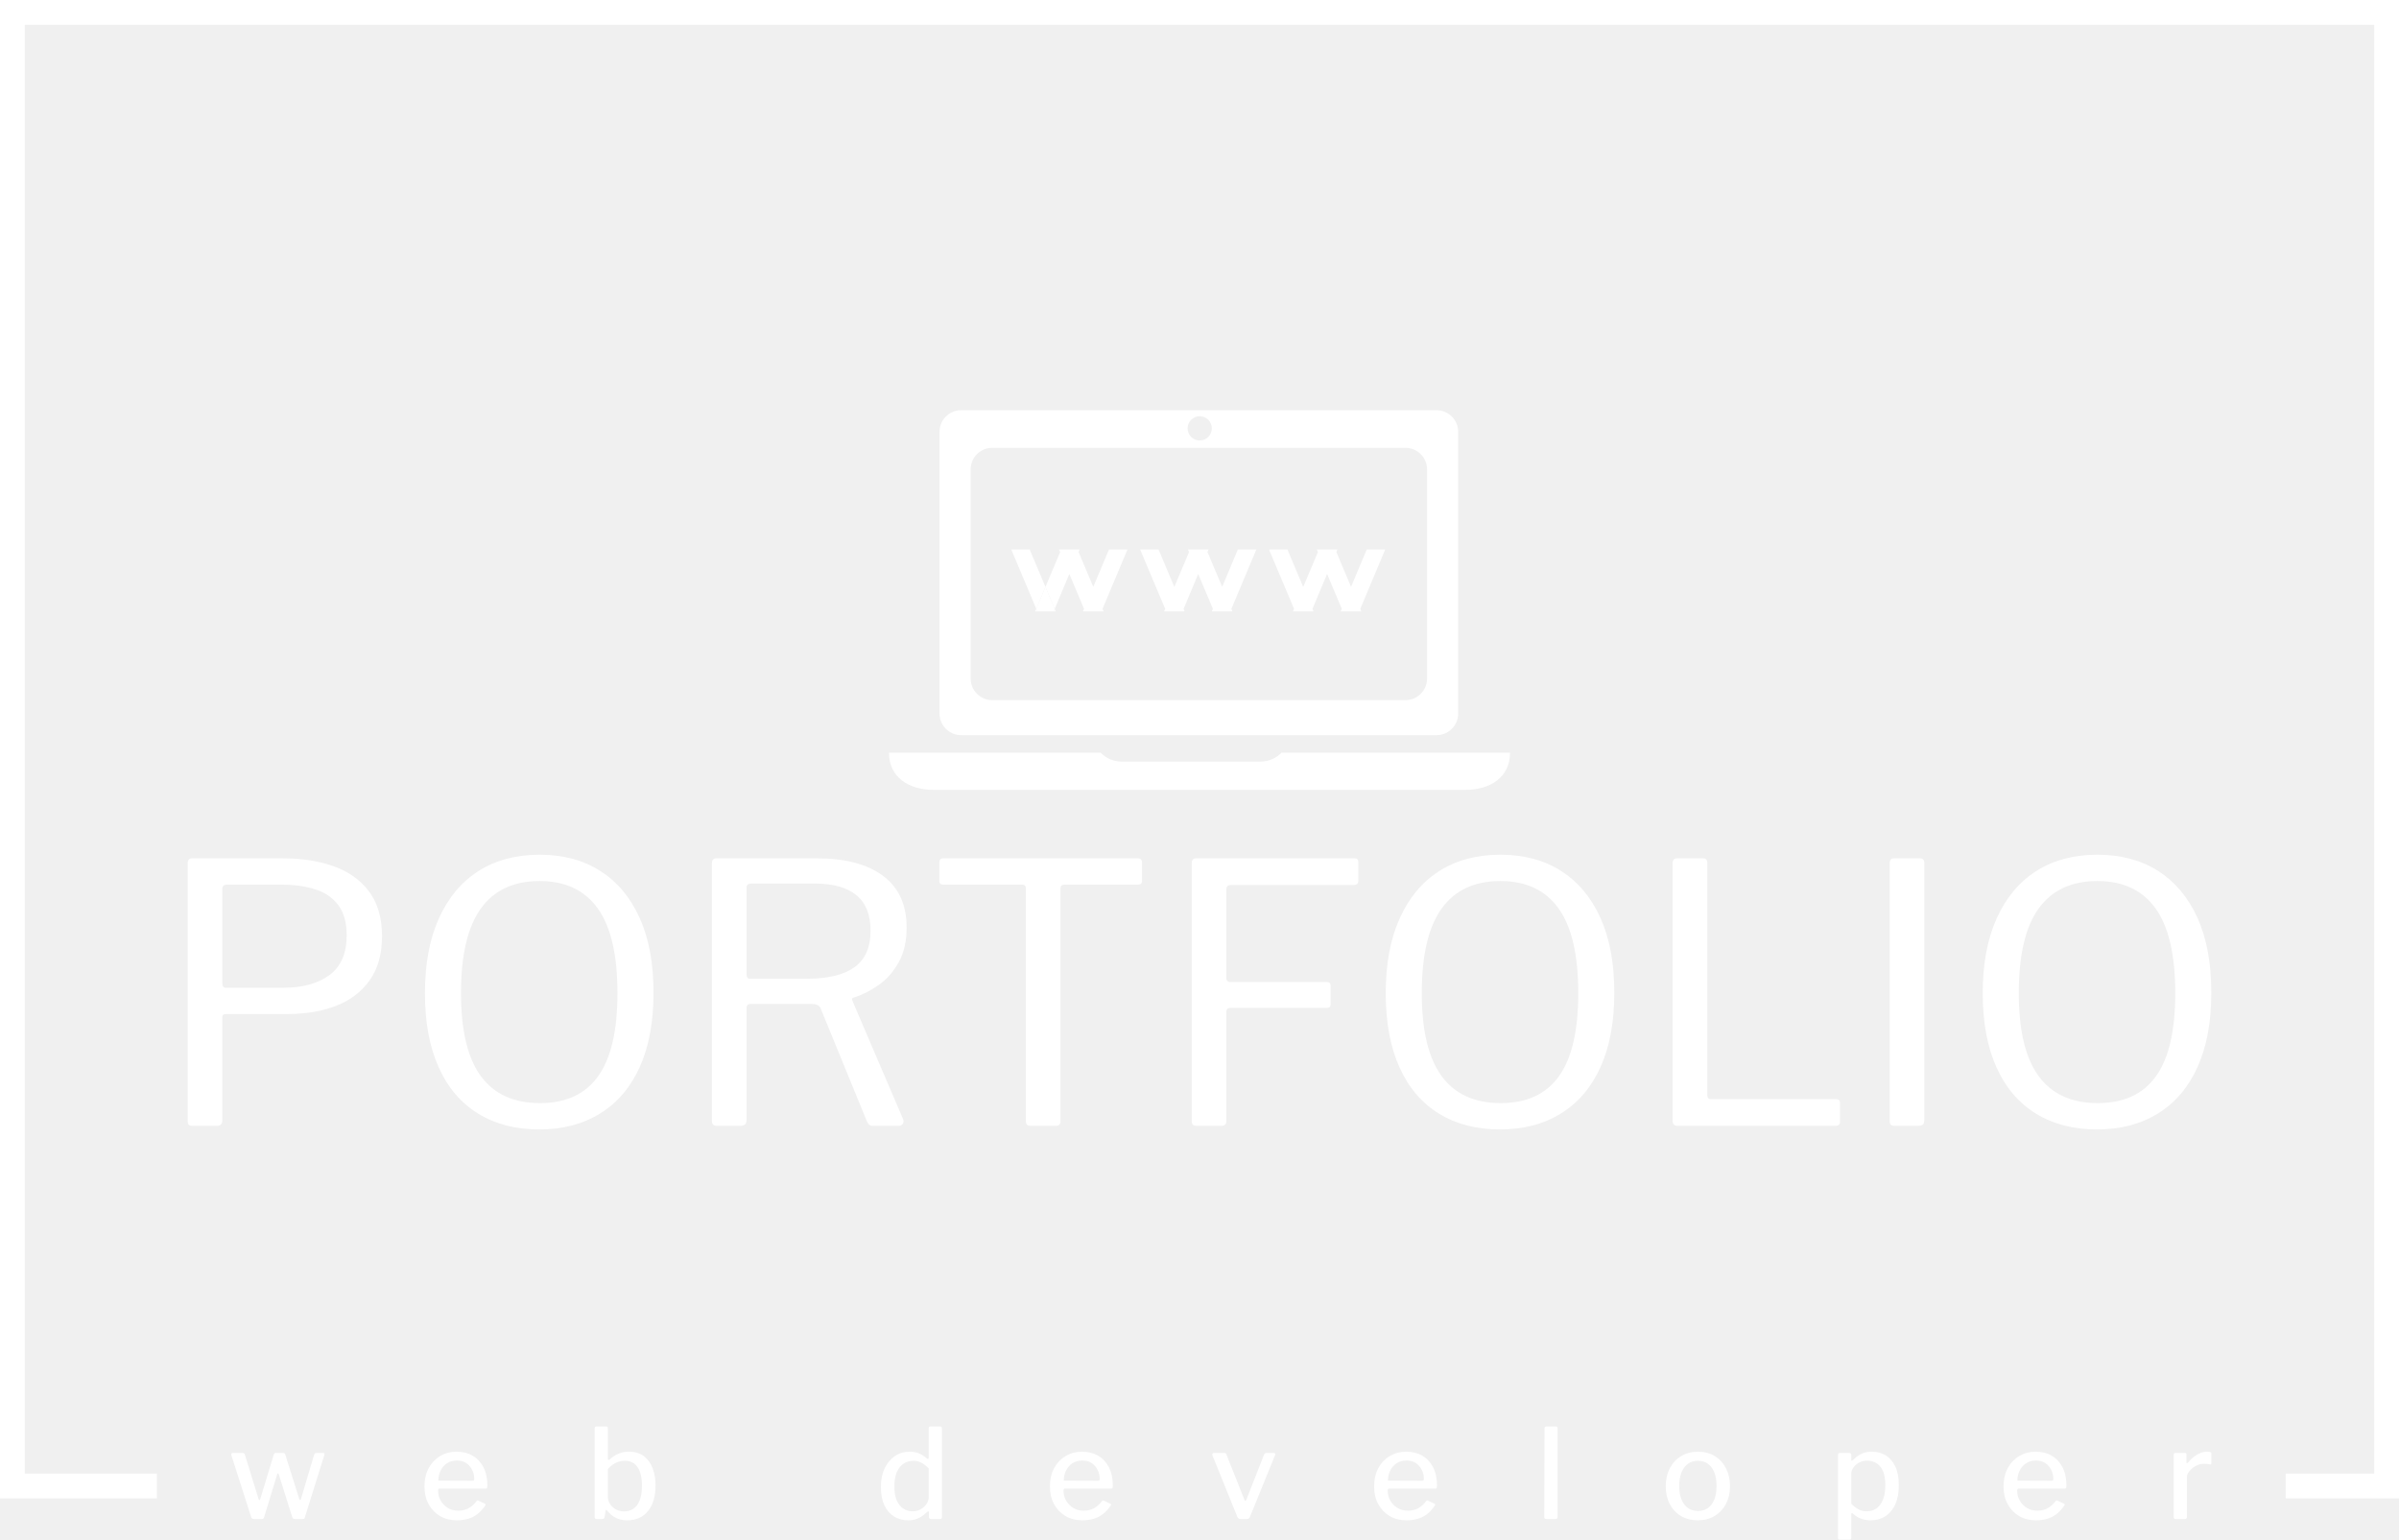
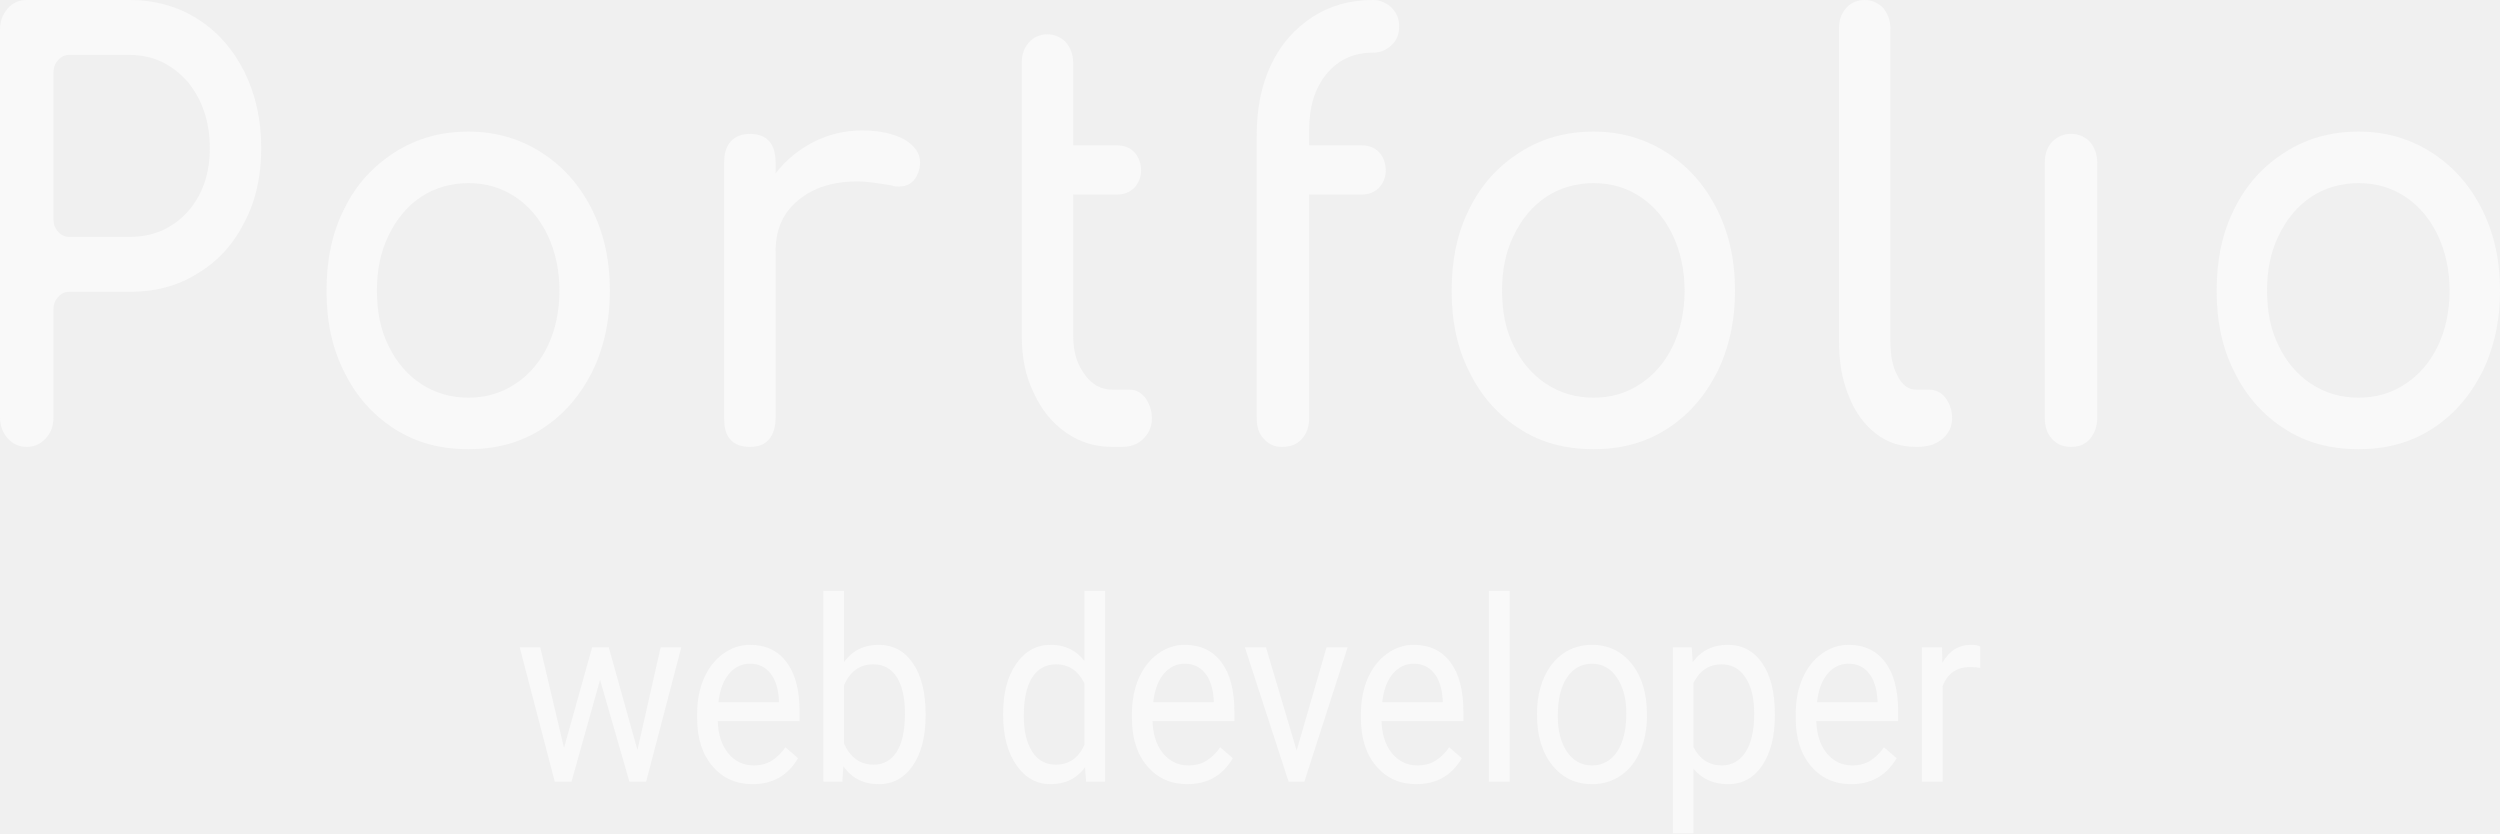
- <svg xmlns="http://www.w3.org/2000/svg" viewBox="0 0 375.08 240.747" height="240.747" width="375.08">
-   <g>
-     <svg />
-   </g>
-   <g>
-     <svg viewBox="0 0 375.08 240.747" height="240.747" width="375.08">
-       <g transform="matrix(1,0,0,1,-10.22024,-6.4534)">
-         <path d="M10.22 240.747v-234.294h375.08v234.294h-17.711v-3.874h13.837v-226.546h-367.332v226.546l20.662 0 0 3.874z" fill="#ffffff" fill-rule="nonzero" stroke="none" stroke-width="1" stroke-linecap="butt" stroke-linejoin="miter" stroke-miterlimit="10" stroke-dasharray="" stroke-dashoffset="0" font-family="none" font-weight="none" font-size="none" text-anchor="none" style="mix-blend-mode: normal" data-fill-palette-color="tertiary" />
-         <g>
-           <path d="M60.715 233.639v0c0.104 0 0.176 0.033 0.215 0.098 0.039 0.065 0.039 0.143 0 0.234v0l-3.044 9.736c-0.026 0.104-0.068 0.176-0.125 0.215-0.06 0.039-0.148 0.059-0.265 0.058v0h-1.132c-0.234 0-0.384-0.098-0.449-0.292v0l-2.107-6.693c-0.052-0.117-0.1-0.176-0.144-0.176-0.047 0-0.083 0.059-0.11 0.176v0l-2.048 6.712c-0.026 0.104-0.068 0.176-0.125 0.215-0.06 0.039-0.142 0.059-0.246 0.058v0h-1.21c-0.234 0-0.377-0.098-0.429-0.292v0l-3.103-9.698c-0.026-0.104-0.02-0.189 0.02-0.253 0.039-0.065 0.111-0.098 0.215-0.098v0h1.522c0.078 0 0.15 0.022 0.214 0.066 0.065 0.047 0.111 0.109 0.137 0.188v0l2.146 6.946c0.026 0.117 0.069 0.176 0.129 0.176 0.057 0 0.105-0.065 0.144-0.195v0l2.108-6.947c0.026-0.078 0.065-0.137 0.117-0.175 0.052-0.039 0.124-0.059 0.214-0.059v0h1.132c0.078 0 0.15 0.022 0.215 0.066 0.065 0.047 0.104 0.109 0.117 0.188v0l2.185 6.946c0.039 0.117 0.085 0.176 0.137 0.176 0.052 0 0.098-0.065 0.136-0.195v0l2.069-6.947c0.039-0.065 0.087-0.121 0.144-0.168 0.06-0.044 0.135-0.066 0.226-0.066v0zM78.714 239.532v0c0 0.585 0.139 1.115 0.417 1.588 0.281 0.476 0.658 0.855 1.132 1.136 0.476 0.278 1.007 0.418 1.592 0.417v0c0.598 0 1.132-0.124 1.6-0.371 0.468-0.247 0.898-0.631 1.288-1.151v0c0.039-0.052 0.078-0.082 0.117-0.09 0.039-0.005 0.098 0.012 0.176 0.051v0l0.995 0.468c0.143 0.065 0.156 0.169 0.039 0.313v0c-0.364 0.533-0.765 0.969-1.202 1.307-0.434 0.338-0.918 0.585-1.452 0.741-0.533 0.156-1.125 0.234-1.776 0.235v0c-0.989 0-1.86-0.221-2.614-0.664-0.754-0.442-1.35-1.06-1.788-1.853-0.434-0.793-0.652-1.704-0.651-2.732v0c0-1.132 0.221-2.105 0.663-2.919 0.442-0.812 1.043-1.443 1.803-1.893 0.762-0.447 1.612-0.671 2.548-0.671v0c0.963 0 1.804 0.211 2.525 0.632 0.723 0.424 1.287 1.033 1.69 1.826 0.403 0.793 0.605 1.756 0.605 2.888v0c0 0.117-0.013 0.217-0.039 0.301-0.026 0.086-0.111 0.129-0.254 0.128v0h-7.219c-0.065 0-0.114 0.029-0.149 0.086-0.031 0.06-0.047 0.135-0.046 0.227zM78.753 237.971l5.287 0.019c0.143 0 0.234-0.02 0.274-0.058 0.039-0.039 0.059-0.111 0.058-0.215v0c0-0.494-0.108-0.963-0.324-1.405-0.213-0.442-0.519-0.8-0.917-1.073-0.395-0.273-0.886-0.41-1.471-0.41v0c-0.611 0-1.136 0.146-1.573 0.437-0.434 0.294-0.766 0.682-0.995 1.163-0.226 0.481-0.34 0.995-0.339 1.542zM104.361 243.98h-0.82c-0.13 0-0.221-0.026-0.273-0.078-0.052-0.052-0.078-0.143-0.078-0.273v0-13.834c0-0.195 0.091-0.293 0.273-0.293v0h1.561c0.156 0 0.234 0.098 0.234 0.293v0 4.722c0 0.13 0.029 0.202 0.086 0.215 0.06 0.013 0.135-0.02 0.226-0.098v0c0.143-0.143 0.347-0.306 0.613-0.488 0.268-0.182 0.6-0.345 0.995-0.488 0.398-0.143 0.857-0.215 1.378-0.214v0c0.937 0 1.711 0.23 2.322 0.691 0.611 0.463 1.069 1.091 1.373 1.884 0.307 0.793 0.46 1.704 0.461 2.732v0c0 1.665-0.388 2.985-1.163 3.961-0.773 0.976-1.868 1.463-3.286 1.464v0c-0.559 0-1.047-0.085-1.463-0.254-0.416-0.169-0.761-0.377-1.035-0.624-0.273-0.247-0.488-0.468-0.643-0.664v0c-0.052-0.065-0.101-0.095-0.149-0.09-0.044 0.008-0.066 0.057-0.066 0.149v0l-0.156 0.956c-0.039 0.221-0.169 0.332-0.39 0.331zM105.258 236.176v4.292c0 0.442 0.12 0.839 0.359 1.19 0.242 0.351 0.554 0.627 0.937 0.828 0.385 0.203 0.799 0.304 1.241 0.304v0c0.533 0 1.011-0.137 1.432-0.41 0.424-0.273 0.756-0.706 0.995-1.299 0.242-0.591 0.363-1.354 0.363-2.291v0c0-1.288-0.228-2.263-0.683-2.927-0.455-0.663-1.125-0.995-2.01-0.995v0c-0.533 0-1.028 0.124-1.483 0.371-0.455 0.247-0.839 0.559-1.151 0.937zM155.772 243.98v0c-0.091 0-0.167-0.026-0.227-0.078-0.057-0.052-0.086-0.13-0.086-0.234v0-0.741c0-0.091-0.026-0.143-0.078-0.156-0.052-0.013-0.111 0.013-0.175 0.078v0c-0.169 0.156-0.384 0.338-0.644 0.546-0.26 0.208-0.585 0.39-0.976 0.546-0.39 0.156-0.852 0.234-1.385 0.235v0c-0.807 0-1.532-0.195-2.178-0.586-0.643-0.39-1.15-0.973-1.522-1.748-0.369-0.773-0.554-1.738-0.554-2.896v0c0-1.106 0.195-2.068 0.585-2.888 0.39-0.82 0.924-1.461 1.6-1.923 0.676-0.46 1.437-0.691 2.283-0.691v0c0.611 0 1.128 0.098 1.55 0.293 0.424 0.195 0.805 0.442 1.143 0.741v0c0.104 0.091 0.182 0.126 0.234 0.105 0.052-0.018 0.078-0.099 0.078-0.242v0-4.546c0-0.195 0.085-0.293 0.254-0.293v0h1.561c0.169 0 0.254 0.098 0.254 0.293v0 13.854c0 0.117-0.026 0.202-0.078 0.253-0.052 0.052-0.15 0.078-0.293 0.078v0zM155.42 236.058v0c-0.377-0.377-0.754-0.67-1.131-0.878-0.377-0.208-0.8-0.312-1.269-0.312v0c-0.572 0-1.084 0.15-1.533 0.449-0.447 0.299-0.799 0.744-1.054 1.335-0.252 0.593-0.379 1.339-0.379 2.236v0c0 0.911 0.13 1.652 0.391 2.224 0.26 0.572 0.607 0.991 1.042 1.257 0.437 0.268 0.916 0.402 1.436 0.402v0c0.468 0 0.891-0.111 1.268-0.332 0.377-0.221 0.676-0.498 0.898-0.831 0.221-0.33 0.332-0.658 0.331-0.984v0zM176.501 239.532v0c0 0.585 0.139 1.115 0.418 1.588 0.281 0.476 0.658 0.855 1.132 1.136 0.476 0.278 1.007 0.418 1.592 0.417v0c0.598 0 1.132-0.124 1.6-0.371 0.468-0.247 0.898-0.631 1.288-1.151v0c0.039-0.052 0.078-0.082 0.117-0.09 0.039-0.005 0.098 0.012 0.175 0.051v0l0.995 0.468c0.143 0.065 0.156 0.169 0.04 0.313v0c-0.364 0.533-0.765 0.969-1.202 1.307-0.434 0.338-0.918 0.585-1.452 0.741-0.533 0.156-1.125 0.234-1.776 0.235v0c-0.989 0-1.86-0.221-2.614-0.664-0.754-0.442-1.35-1.06-1.788-1.853-0.434-0.793-0.652-1.704-0.651-2.732v0c0-1.132 0.221-2.105 0.663-2.919 0.442-0.812 1.043-1.443 1.803-1.893 0.762-0.447 1.612-0.671 2.548-0.671v0c0.963 0 1.804 0.211 2.525 0.632 0.723 0.424 1.287 1.033 1.69 1.826 0.403 0.793 0.605 1.756 0.605 2.888v0c0 0.117-0.013 0.217-0.039 0.301-0.026 0.086-0.111 0.129-0.254 0.128v0h-7.22c-0.065 0-0.114 0.029-0.148 0.086-0.031 0.06-0.047 0.135-0.047 0.227zM176.54 237.971l5.288 0.019c0.143 0 0.234-0.02 0.273-0.058 0.039-0.039 0.059-0.111 0.059-0.215v0c0-0.494-0.108-0.963-0.324-1.405-0.213-0.442-0.519-0.8-0.917-1.073-0.395-0.273-0.886-0.41-1.471-0.41v0c-0.611 0-1.136 0.146-1.573 0.437-0.434 0.294-0.766 0.682-0.995 1.163-0.226 0.481-0.34 0.995-0.34 1.542zM209.368 233.639v0c0.104 0 0.176 0.033 0.215 0.098 0.039 0.065 0.039 0.143 0 0.234v0l-3.942 9.678c-0.078 0.221-0.247 0.332-0.507 0.331v0h-0.917c-0.26 0-0.436-0.104-0.527-0.312v0l-3.922-9.678c-0.026-0.104-0.017-0.189 0.027-0.253 0.047-0.065 0.122-0.098 0.227-0.098v0h1.619c0.078 0 0.15 0.022 0.215 0.066 0.065 0.047 0.104 0.109 0.117 0.188v0l2.81 7.063c0.091 0.247 0.195 0.241 0.312-0.019v0l2.77-7.064c0.039-0.065 0.085-0.121 0.137-0.168 0.052-0.044 0.124-0.066 0.215-0.066v0zM227.187 239.532v0c0 0.585 0.14 1.115 0.421 1.588 0.278 0.476 0.656 0.855 1.132 1.136 0.473 0.278 1.003 0.418 1.588 0.417v0c0.598 0 1.132-0.124 1.6-0.371 0.468-0.247 0.898-0.631 1.288-1.151v0c0.039-0.052 0.078-0.082 0.117-0.09 0.039-0.005 0.098 0.012 0.175 0.051v0l0.996 0.468c0.143 0.065 0.156 0.169 0.039 0.313v0c-0.364 0.533-0.764 0.969-1.198 1.307-0.437 0.338-0.922 0.585-1.456 0.741-0.533 0.156-1.125 0.234-1.776 0.235v0c-0.989 0-1.86-0.221-2.614-0.664-0.754-0.442-1.349-1.06-1.784-1.853-0.437-0.793-0.656-1.704-0.655-2.732v0c0-1.132 0.221-2.105 0.663-2.919 0.442-0.812 1.045-1.443 1.807-1.893 0.76-0.447 1.608-0.671 2.544-0.671v0c0.963 0 1.806 0.211 2.529 0.632 0.721 0.424 1.283 1.033 1.686 1.826 0.403 0.793 0.605 1.756 0.605 2.888v0c0 0.117-0.013 0.217-0.039 0.301-0.026 0.086-0.111 0.129-0.254 0.128v0h-7.219c-0.065 0-0.113 0.029-0.145 0.086-0.034 0.06-0.051 0.135-0.05 0.227zM227.226 237.971l5.287 0.019c0.143 0 0.234-0.02 0.274-0.058 0.039-0.039 0.059-0.111 0.058-0.215v0c0-0.494-0.107-0.963-0.32-1.405-0.216-0.442-0.522-0.8-0.917-1.073-0.398-0.273-0.89-0.41-1.475-0.41v0c-0.611 0-1.134 0.146-1.569 0.437-0.437 0.294-0.769 0.682-0.995 1.163-0.229 0.481-0.343 0.995-0.343 1.542zM253.751 229.795v13.815c0 0.143-0.029 0.241-0.086 0.292-0.06 0.052-0.168 0.078-0.324 0.078v0h-1.327c-0.234 0-0.351-0.104-0.351-0.312v0l0.039-13.873c0-0.195 0.085-0.293 0.253-0.293v0h1.542c0.169 0 0.254 0.098 0.254 0.293zM275.671 244.176v0c-1.002 0-1.88-0.225-2.635-0.676-0.754-0.447-1.34-1.072-1.756-1.873-0.416-0.799-0.624-1.718-0.624-2.759v0c0-1.08 0.215-2.027 0.644-2.841 0.429-0.812 1.025-1.445 1.787-1.9 0.76-0.455 1.627-0.683 2.603-0.683v0c1.015 0 1.897 0.23 2.646 0.691 0.747 0.463 1.328 1.1 1.744 1.912 0.416 0.814 0.624 1.748 0.625 2.802v0c0 1.041-0.211 1.96-0.632 2.759-0.424 0.801-1.013 1.43-1.768 1.885-0.754 0.455-1.633 0.683-2.634 0.683zM275.71 242.712v0c0.611 0 1.132-0.156 1.561-0.468 0.429-0.312 0.758-0.758 0.987-1.339 0.226-0.578 0.34-1.276 0.339-2.095v0c0-0.82-0.113-1.522-0.339-2.108-0.229-0.585-0.561-1.038-0.995-1.358-0.437-0.317-0.961-0.476-1.573-0.476v0c-0.611 0-1.134 0.159-1.569 0.476-0.437 0.32-0.773 0.773-1.006 1.358-0.234 0.585-0.351 1.288-0.352 2.108v0c0 0.82 0.117 1.518 0.352 2.095 0.234 0.58 0.57 1.026 1.006 1.339 0.434 0.312 0.964 0.468 1.589 0.468zM299.327 233.639v0c0.221 0 0.332 0.104 0.332 0.312v0 0.761c0 0.091 0.023 0.139 0.07 0.145 0.044 0.008 0.105-0.021 0.184-0.086v0c0.169-0.169 0.377-0.355 0.624-0.558 0.247-0.2 0.563-0.379 0.948-0.535 0.382-0.156 0.853-0.234 1.413-0.234v0c0.793 0 1.506 0.191 2.139 0.573 0.63 0.385 1.13 0.961 1.502 1.729 0.369 0.767 0.554 1.743 0.554 2.927v0c0 1.197-0.185 2.201-0.554 3.013-0.372 0.814-0.886 1.432-1.541 1.853-0.658 0.424-1.423 0.636-2.295 0.637v0c-0.572 0-1.082-0.088-1.53-0.266-0.45-0.174-0.844-0.411-1.182-0.71v0c-0.117-0.117-0.202-0.167-0.254-0.148-0.052 0.021-0.078 0.109-0.078 0.265v0 3.61c0 0.182-0.078 0.273-0.234 0.273v0h-1.581c-0.169 0-0.254-0.091-0.253-0.273v0-12.937c0-0.13 0.026-0.221 0.078-0.273 0.052-0.052 0.15-0.078 0.292-0.078v0zM299.659 241.58v0c0.351 0.364 0.719 0.653 1.104 0.867 0.382 0.216 0.814 0.324 1.296 0.324v0c0.585 0 1.097-0.15 1.534-0.449 0.434-0.299 0.775-0.752 1.022-1.358 0.247-0.604 0.371-1.367 0.371-2.291v0c0-0.924-0.126-1.665-0.379-2.224-0.255-0.559-0.597-0.967-1.026-1.222-0.429-0.252-0.904-0.379-1.424-0.378v0c-0.481 0-0.911 0.104-1.288 0.312-0.377 0.208-0.673 0.468-0.886 0.78-0.216 0.312-0.324 0.624-0.324 0.937v0zM325.599 239.532v0c0 0.585 0.14 1.115 0.421 1.588 0.278 0.476 0.656 0.855 1.132 1.136 0.473 0.278 1.003 0.418 1.588 0.417v0c0.598 0 1.132-0.124 1.6-0.371 0.468-0.247 0.898-0.631 1.288-1.151v0c0.039-0.052 0.078-0.082 0.117-0.09 0.039-0.005 0.098 0.012 0.176 0.051v0l0.995 0.468c0.143 0.065 0.156 0.169 0.039 0.313v0c-0.364 0.533-0.764 0.969-1.198 1.307-0.437 0.338-0.922 0.585-1.456 0.741-0.533 0.156-1.125 0.234-1.775 0.235v0c-0.989 0-1.86-0.221-2.615-0.664-0.754-0.442-1.349-1.06-1.784-1.853-0.437-0.793-0.656-1.704-0.655-2.732v0c0-1.132 0.221-2.105 0.663-2.919 0.442-0.812 1.045-1.443 1.807-1.893 0.76-0.447 1.608-0.671 2.545-0.671v0c0.963 0 1.806 0.211 2.528 0.632 0.721 0.424 1.283 1.033 1.686 1.826 0.403 0.793 0.605 1.756 0.605 2.888v0c0 0.117-0.013 0.217-0.039 0.301-0.026 0.086-0.111 0.129-0.254 0.128v0h-7.219c-0.065 0-0.113 0.029-0.145 0.086-0.034 0.06-0.051 0.135-0.05 0.227zM325.638 237.971l5.288 0.019c0.143 0 0.234-0.02 0.273-0.058 0.039-0.039 0.059-0.111 0.058-0.215v0c0-0.494-0.107-0.963-0.32-1.405-0.216-0.442-0.522-0.8-0.917-1.073-0.398-0.273-0.89-0.41-1.475-0.41v0c-0.611 0-1.134 0.146-1.569 0.437-0.437 0.294-0.769 0.682-0.995 1.163-0.229 0.481-0.343 0.995-0.343 1.542zM350.387 243.98v0c-0.104 0-0.182-0.026-0.234-0.078-0.052-0.052-0.078-0.13-0.078-0.234v0-9.736c0-0.195 0.085-0.293 0.254-0.293v0h1.502c0.156 0 0.234 0.085 0.234 0.254v0 1.229c0 0.078 0.023 0.124 0.07 0.136 0.044 0.013 0.092-0.013 0.145-0.078v0c0.325-0.39 0.654-0.713 0.987-0.967 0.33-0.252 0.665-0.444 1.003-0.574 0.338-0.13 0.676-0.195 1.015-0.195v0c0.455 0 0.683 0.091 0.683 0.273v0 1.522c0 0.156-0.072 0.221-0.215 0.195v0c-0.156-0.039-0.321-0.065-0.496-0.078-0.177-0.013-0.356-0.02-0.538-0.019v0c-0.273 0-0.559 0.059-0.859 0.175-0.299 0.117-0.575 0.276-0.827 0.476-0.255 0.203-0.467 0.428-0.636 0.675-0.169 0.247-0.254 0.501-0.254 0.761v0 6.225c0 0.221-0.124 0.332-0.371 0.331v0z" fill="#ffffff" fill-rule="nonzero" stroke="none" stroke-width="1" stroke-linecap="butt" stroke-linejoin="miter" stroke-miterlimit="10" stroke-dasharray="" stroke-dashoffset="0" font-family="none" font-weight="none" font-size="none" text-anchor="none" style="mix-blend-mode: normal" data-fill-palette-color="secondary" />
-         </g>
-       </g>
-       <g transform="matrix(1,0,0,1,29.33176,64.14297)">
-         <svg viewBox="0 0 316.416 112.461" height="112.461" width="316.416">
-           <g>
-             <svg viewBox="0 0 316.416 112.461" height="112.461" width="316.416">
-               <g>
-                 <svg viewBox="0 0 316.416 112.461" height="112.461" width="316.416">
-                   <g transform="matrix(1,0,0,1,0,69.5052)">
-                     <svg viewBox="0 0 316.416 42.955" height="42.955" width="316.416">
-                       <g id="textblocktransform">
-                         <svg viewBox="0 0 316.416 42.955" height="42.955" width="316.416" id="textblock">
-                           <g>
-                             <svg viewBox="0 0 316.416 42.955" height="42.955" width="316.416">
-                               <g transform="matrix(1,0,0,1,0,0)">
-                                 <svg width="316.416" viewBox="4.85 -37.6 280.63 38.1" height="42.955" data-palette-color="#ffffff">
-                                   <path d="M31.8-26.3L31.8-26.3Q31.8-22.6 30.1-20.2 28.4-17.8 25.45-16.65 22.5-15.5 18.6-15.5L18.6-15.5 10.1-15.5Q9.65-15.5 9.65-15.05L9.65-15.05 9.65-0.75Q9.65 0 8.9 0L8.9 0 5.5 0Q5.15 0 5-0.15 4.85-0.3 4.85-0.65L4.85-0.65 4.85-36.4Q4.85-37.1 5.45-37.1L5.45-37.1 18.05-37.1Q22-37.1 25.1-36 28.2-34.9 30-32.5 31.8-30.1 31.8-26.3L31.8-26.3ZM26.9-26.45L26.9-26.45Q26.9-29 25.78-30.55 24.65-32.1 22.63-32.77 20.6-33.45 17.8-33.45L17.8-33.45 10.3-33.45Q9.65-33.45 9.65-32.85L9.65-32.85 9.65-19.85Q9.65-19.15 10.1-19.15L10.1-19.15 18.15-19.15Q22.1-19.15 24.5-20.9 26.9-22.65 26.9-26.45L26.9-26.45ZM53.6 0.5L53.6 0.5Q48.7 0.5 45.12-1.7 41.55-3.9 39.65-8.13 37.75-12.35 37.75-18.4L37.75-18.4Q37.75-24.5 39.7-28.8 41.65-33.1 45.2-35.35 48.75-37.6 53.65-37.6L53.65-37.6Q58.55-37.6 62.07-35.35 65.6-33.1 67.52-28.85 69.45-24.6 69.45-18.45L69.45-18.45Q69.45-12.4 67.55-8.18 65.65-3.95 62.07-1.73 58.5 0.5 53.6 0.5L53.6 0.5ZM53.7-3.15L53.7-3.15Q59.1-3.15 61.77-6.88 64.45-10.6 64.45-18.4L64.45-18.4Q64.45-26.35 61.72-30.15 59-33.95 53.65-33.95L53.65-33.95Q48.25-33.95 45.5-30.13 42.75-26.3 42.75-18.4L42.75-18.4Q42.75-10.65 45.5-6.9 48.25-3.15 53.7-3.15L53.7-3.15ZM104.05-0.95L104.05-0.95Q104.2-0.6 104.02-0.3 103.85 0 103.5 0L103.5 0 99.85 0Q99.3 0 99.05-0.6L99.05-0.6 92.6-16.35Q92.35-16.9 91.4-16.9L91.4-16.9 82.95-16.9Q82.6-16.9 82.47-16.75 82.35-16.6 82.35-16.35L82.35-16.35 82.35-0.8Q82.35 0 81.5 0L81.5 0 78.25 0Q77.85 0 77.7-0.18 77.55-0.35 77.55-0.65L77.55-0.65 77.55-36.4Q77.55-37.1 78.15-37.1L78.15-37.1 92.1-37.1Q98-37.1 101.27-34.68 104.55-32.25 104.55-27.5L104.55-27.5Q104.55-24.65 103.45-22.68 102.35-20.7 100.67-19.53 99-18.35 97.25-17.8L97.25-17.8Q96.85-17.75 97.05-17.3L97.05-17.3 104.05-0.95ZM90.7-20.4L90.7-20.4Q95.1-20.4 97.32-22 99.55-23.6 99.55-27.05L99.55-27.05Q99.55-30.4 97.57-32 95.6-33.6 91.85-33.6L91.85-33.6 83.05-33.6Q82.35-33.6 82.35-33.05L82.35-33.05 82.35-21.05Q82.35-20.4 82.8-20.4L82.8-20.4 90.7-20.4ZM109.09-33.95L109.09-36.55Q109.09-36.8 109.22-36.95 109.34-37.1 109.69-37.1L109.69-37.1 136.59-37.1Q136.89-37.1 137.04-36.95 137.19-36.8 137.19-36.55L137.19-36.55 137.19-33.95Q137.19-33.45 136.59-33.45L136.59-33.45 126.44-33.45Q125.89-33.45 125.89-32.95L125.89-32.95 125.89-0.65Q125.89 0 125.29 0L125.29 0 121.69 0Q121.09 0 121.09-0.65L121.09-0.65 121.09-32.9Q121.09-33.45 120.59-33.45L120.59-33.45 109.69-33.45Q109.09-33.45 109.09-33.95L109.09-33.95ZM144.09-36.4L144.09-36.4Q144.09-37.1 144.69-37.1L144.69-37.1 166.69-37.1Q167.19-37.1 167.19-36.55L167.19-36.55 167.19-34Q167.19-33.4 166.54-33.4L166.54-33.4 149.54-33.4Q148.89-33.4 148.89-32.8L148.89-32.8 148.89-20.5Q148.89-19.95 149.44-19.95L149.44-19.95 162.79-19.95Q163.34-19.95 163.34-19.45L163.34-19.45 163.34-16.8Q163.34-16.35 162.79-16.35L162.79-16.35 149.44-16.35Q148.89-16.35 148.89-15.8L148.89-15.8 148.89-0.65Q148.89 0 148.19 0L148.19 0 144.79 0Q144.39 0 144.24-0.15 144.09-0.3 144.09-0.7L144.09-0.7 144.09-36.4ZM186.84 0.5L186.84 0.5Q181.94 0.5 178.36-1.7 174.79-3.9 172.89-8.13 170.99-12.35 170.99-18.4L170.99-18.4Q170.99-24.5 172.94-28.8 174.89-33.1 178.44-35.35 181.99-37.6 186.89-37.6L186.89-37.6Q191.79-37.6 195.31-35.35 198.84-33.1 200.76-28.85 202.69-24.6 202.69-18.45L202.69-18.45Q202.69-12.4 200.79-8.18 198.89-3.95 195.31-1.73 191.74 0.5 186.84 0.5L186.84 0.5ZM186.94-3.15L186.94-3.15Q192.34-3.15 195.01-6.88 197.69-10.6 197.69-18.4L197.69-18.4Q197.69-26.35 194.96-30.15 192.24-33.95 186.89-33.95L186.89-33.95Q181.49-33.95 178.74-30.13 175.99-26.3 175.99-18.4L175.99-18.4Q175.99-10.65 178.74-6.9 181.49-3.15 186.94-3.15L186.94-3.15ZM210.78-36.4L210.78-36.4Q210.78-37.1 211.38-37.1L211.38-37.1 214.99-37.1Q215.59-37.1 215.59-36.45L215.59-36.45 215.59-4.2Q215.59-3.7 216.09-3.7L216.09-3.7 233.38-3.7Q233.99-3.7 233.99-3.2L233.99-3.2 233.99-0.55Q233.99-0.3 233.84-0.15 233.69 0 233.38 0L233.38 0 211.49 0Q211.09 0 210.94-0.18 210.78-0.35 210.78-0.7L210.78-0.7 210.78-36.4ZM241.48-37.1L245.08-37.1Q245.68-37.1 245.68-36.45L245.68-36.45 245.68-0.85Q245.68-0.35 245.48-0.18 245.28 0 244.78 0L244.78 0 241.63 0Q241.18 0 241.03-0.15 240.88-0.3 240.88-0.7L240.88-0.7 240.88-36.4Q240.88-37.1 241.48-37.1L241.48-37.1ZM269.63 0.5L269.63 0.5Q264.73 0.5 261.15-1.7 257.58-3.9 255.68-8.13 253.78-12.35 253.78-18.4L253.78-18.4Q253.78-24.5 255.73-28.8 257.68-33.1 261.23-35.35 264.78-37.6 269.68-37.6L269.68-37.6Q274.58-37.6 278.11-35.35 281.63-33.1 283.56-28.85 285.48-24.6 285.48-18.45L285.48-18.45Q285.48-12.4 283.58-8.18 281.68-3.95 278.11-1.73 274.53 0.5 269.63 0.5L269.63 0.5ZM269.73-3.15L269.73-3.15Q275.13-3.15 277.81-6.88 280.48-10.6 280.48-18.4L280.48-18.4Q280.48-26.35 277.75-30.15 275.03-33.95 269.68-33.95L269.68-33.95Q264.28-33.95 261.53-30.13 258.78-26.3 258.78-18.4L258.78-18.4Q258.78-10.65 261.53-6.9 264.28-3.15 269.73-3.15L269.73-3.15Z" opacity="1" transform="matrix(1,0,0,1,0,0)" fill="#ffffff" class="wordmark-text-0" data-fill-palette-color="primary" id="text-0" />
-                                 </svg>
-                               </g>
-                             </svg>
-                           </g>
-                         </svg>
-                       </g>
-                     </svg>
-                   </g>
-                   <g transform="matrix(1,0,0,1,109.6582,0)">
-                     <svg viewBox="0 0 97.1 59.364" height="59.364" width="97.1">
-                       <g>
-                         <svg version="1.1" x="0" y="0" viewBox="9.04 25.458 81.92 50.084" enable-background="new 0 0 100 100" xml:space="preserve" height="59.364" width="97.1" class="icon-icon-0" data-fill-palette-color="accent" id="icon-0">
-                           <path d="M81.268 25.458H18.562c-1.573 0-2.853 1.272-2.853 2.846v37.172c0 1.573 1.279 2.847 2.853 2.847h62.704c1.573 0 2.854-1.272 2.854-2.847V28.305C84.119 26.731 82.84 25.458 81.268 25.458zM50.031 26.252c0.882 0 1.594 0.718 1.594 1.601 0 0.882-0.712 1.594-1.594 1.594-0.882 0-1.601-0.711-1.601-1.594C48.43 26.97 49.148 26.252 50.031 26.252zM80.016 60.859c0 1.574-1.279 2.847-2.854 2.847H22.667c-1.573 0-2.853-1.272-2.853-2.847V33.264c0-1.574 1.279-2.846 2.853-2.846h54.495c1.572 0 2.854 1.272 2.854 2.846V60.859z" fill="#ffffff" data-fill-palette-color="accent" />
-                           <path d="M90.96 70.639c0 3.264-2.642 4.903-5.897 4.903H14.944c-3.263 0-5.904-1.642-5.904-4.903h27.924c0.691 0.719 1.663 1.17 2.744 1.17h18.36c1.08 0 2.053-0.451 2.744-1.17H90.96z" fill="#ffffff" data-fill-palette-color="accent" />
-                           <path d="M65.76 43.83l-0.14 0.34-1.94 4.6-1.21 2.89L62.32 52h2.439l0.141-0.33 1.93-4.61 1.22-2.9 0.141-0.33H65.76zM72.06 43.83l-2.069 4.93-1.221 2.9L68.62 52h2.439l0.15-0.34 3.29-7.83H72.06zM71.21 51.66l-1.22-2.9-1.94-4.6-0.14-0.33h-2.44l0.15 0.34 1.21 2.89 1.939 4.6L68.91 52h2.439L71.21 51.66zM64.9 51.67l-1.221-2.9-2.08-4.94h-2.43l3.3 7.83L62.61 52h2.43L64.9 51.67zM48.76 43.83l-0.14 0.34-1.94 4.6-1.21 2.89L45.32 52h2.44l0.14-0.33 1.93-4.61 1.22-2.9 0.141-0.33H48.76zM55.06 43.83l-2.069 4.93-1.221 2.9L51.62 52h2.439l0.15-0.34 3.29-7.83H55.06zM54.21 51.66l-1.22-2.9-1.94-4.6-0.14-0.33h-2.44l0.15 0.34 1.21 2.89 1.939 4.6L51.91 52h2.439L54.21 51.66zM47.9 51.67l-1.22-2.9-2.08-4.94h-2.43l3.3 7.83L45.61 52h2.43L47.9 51.67zM31.76 43.83l-0.14 0.34-1.94 4.6 1.22 2.9 1.93-4.61 1.22-2.9 0.14-0.33H31.76zM28.32 52h0.29l-0.14-0.34L28.32 52zM38.06 43.83l-2.07 4.93-1.22 2.9L34.62 52h2.44l0.15-0.34 3.29-7.83H38.06zM37.21 51.66l-1.22-2.9-1.94-4.6-0.14-0.33h-2.44l0.15 0.34 1.21 2.89 1.94 4.6L34.91 52h2.44L37.21 51.66zM30.9 51.67L30.76 52h0.28L30.9 51.67zM25.17 43.83l3.3 7.83 1.21-2.89-2.08-4.94H25.17z" fill="#ffffff" data-fill-palette-color="accent" />
-                           <polygon points="30.9,51.67 30.76,52 28.61,52 28.47,51.66 29.68,48.77 " fill="#ffffff" data-fill-palette-color="accent" />
-                         </svg>
-                       </g>
-                     </svg>
-                   </g>
-                   <g />
-                 </svg>
-               </g>
-             </svg>
-           </g>
-         </svg>
-       </g>
-     </svg>
-   </g>
-   <defs />
+ <svg xmlns="http://www.w3.org/2000/svg" width="300" height="100" viewBox="0 0 300 100" fill="none">
+   <path d="M76.493 90.001L79.278 77.678H81.756L77.537 93.801H75.529L72.007 81.582L68.578 93.801H66.57L62.365 77.678H64.829L67.681 89.748L71.056 77.678H73.051L76.493 90.001Z" fill="#F9F9F9" />
+   <path d="M90.3 94.099C88.336 94.099 86.737 93.384 85.505 91.953C84.273 90.513 83.657 88.591 83.657 86.187V85.68C83.657 84.081 83.93 82.655 84.474 81.403C85.028 80.142 85.796 79.158 86.778 78.453C87.769 77.738 88.84 77.38 89.992 77.38C91.876 77.38 93.34 78.07 94.384 79.451C95.429 80.832 95.951 82.809 95.951 85.382V86.529H86.135C86.171 88.119 86.586 89.405 87.38 90.389C88.184 91.362 89.202 91.849 90.434 91.849C91.308 91.849 92.05 91.65 92.657 91.253C93.264 90.856 93.795 90.329 94.25 89.674L95.763 90.985C94.549 93.061 92.728 94.099 90.3 94.099ZM89.992 79.645C88.992 79.645 88.153 80.052 87.474 80.867C86.796 81.672 86.376 82.804 86.215 84.264H93.474V84.056C93.402 82.655 93.063 81.572 92.456 80.807C91.849 80.032 91.027 79.645 89.992 79.645Z" fill="#F9F9F9" />
+   <path d="M111.07 85.918C111.07 88.382 110.561 90.364 109.544 91.864C108.526 93.354 107.16 94.099 105.446 94.099C103.616 94.099 102.2 93.379 101.201 91.939L101.08 93.801H98.803V70.913H101.281V79.451C102.281 78.07 103.66 77.38 105.419 77.38C107.178 77.38 108.557 78.12 109.557 79.6C110.566 81.081 111.07 83.107 111.07 85.68V85.918ZM108.593 85.606C108.593 83.728 108.267 82.278 107.615 81.254C106.963 80.231 106.026 79.72 104.803 79.72C103.169 79.72 101.995 80.564 101.281 82.253V89.227C102.04 90.915 103.223 91.76 104.83 91.76C106.017 91.76 106.941 91.248 107.602 90.225C108.262 89.202 108.593 87.662 108.593 85.606Z" fill="#F9F9F9" />
+   <path d="M120.378 85.606C120.378 83.132 120.904 81.145 121.958 79.645C123.011 78.135 124.391 77.38 126.096 77.38C127.792 77.38 129.136 78.026 130.127 79.317V70.913H132.604V93.801H130.328L130.207 92.073C129.216 93.424 127.837 94.099 126.069 94.099C124.391 94.099 123.02 93.334 121.958 91.804C120.904 90.275 120.378 88.278 120.378 85.814V85.606ZM122.855 85.918C122.855 87.746 123.194 89.177 123.873 90.21C124.551 91.243 125.489 91.76 126.685 91.76C128.256 91.76 129.404 90.975 130.127 89.405V81.999C129.386 80.48 128.247 79.72 126.712 79.72C125.498 79.72 124.551 80.241 123.873 81.284C123.194 82.327 122.855 83.872 122.855 85.918Z" fill="#F9F9F9" />
+   <path d="M142.474 94.099C140.51 94.099 138.912 93.384 137.68 91.953C136.448 90.513 135.832 88.591 135.832 86.187V85.68C135.832 84.081 136.104 82.655 136.648 81.403C137.202 80.142 137.97 79.158 138.952 78.453C139.943 77.738 141.014 77.38 142.166 77.38C144.05 77.38 145.514 78.07 146.558 79.451C147.603 80.832 148.125 82.809 148.125 85.382V86.529H138.309C138.345 88.119 138.76 89.405 139.554 90.389C140.358 91.362 141.376 91.849 142.608 91.849C143.483 91.849 144.224 91.65 144.831 91.253C145.438 90.856 145.969 90.329 146.424 89.674L147.938 90.985C146.723 93.061 144.902 94.099 142.474 94.099ZM142.166 79.645C141.166 79.645 140.327 80.052 139.648 80.867C138.97 81.672 138.55 82.804 138.389 84.264H145.648V84.056C145.576 82.655 145.237 81.572 144.63 80.807C144.023 80.032 143.201 79.645 142.166 79.645Z" fill="#F9F9F9" />
+   <path d="M155.598 90.061L159.187 77.678H161.718L156.522 93.801H154.634L149.384 77.678H151.915L155.598 90.061Z" fill="#F9F9F9" />
+   <path d="M169.954 94.099C167.99 94.099 166.391 93.384 165.159 91.953C163.927 90.513 163.311 88.591 163.311 86.187V85.68C163.311 84.081 163.584 82.655 164.128 81.403C164.682 80.142 165.45 79.158 166.432 78.453C167.423 77.738 168.494 77.38 169.646 77.38C171.529 77.38 172.994 78.07 174.038 79.451C175.083 80.832 175.605 82.809 175.605 85.382V86.529H165.789C165.825 88.119 166.24 89.405 167.034 90.389C167.838 91.362 168.856 91.849 170.088 91.849C170.962 91.849 171.704 91.65 172.311 91.253C172.918 90.856 173.449 90.329 173.904 89.674L175.417 90.985C174.203 93.061 172.382 94.099 169.954 94.099ZM169.646 79.645C168.646 79.645 167.807 80.052 167.128 80.867C166.449 81.672 166.03 82.804 165.869 84.264H173.127V84.056C173.056 82.655 172.717 81.572 172.11 80.807C171.503 80.032 170.681 79.645 169.646 79.645Z" fill="#F9F9F9" />
+   <path d="M181.149 93.801H178.672V70.913H181.149V93.801Z" fill="#F9F9F9" />
+   <path d="M184.443 85.591C184.443 84.011 184.72 82.591 185.274 81.329C185.836 80.067 186.613 79.094 187.604 78.408C188.604 77.723 189.742 77.38 191.019 77.38C192.992 77.38 194.585 78.14 195.8 79.66C197.023 81.18 197.634 83.201 197.634 85.725V85.918C197.634 87.488 197.362 88.899 196.817 90.15C196.282 91.392 195.509 92.361 194.501 93.056C193.501 93.751 192.349 94.099 191.046 94.099C189.081 94.099 187.488 93.339 186.265 91.819C185.051 90.299 184.443 88.288 184.443 85.784V85.591ZM186.934 85.918C186.934 87.707 187.305 89.142 188.046 90.225C188.796 91.308 189.796 91.849 191.046 91.849C192.304 91.849 193.304 91.303 194.045 90.21C194.786 89.107 195.157 87.567 195.157 85.591C195.157 83.822 194.777 82.392 194.019 81.299C193.269 80.196 192.269 79.645 191.019 79.645C189.796 79.645 188.809 80.186 188.059 81.269C187.309 82.352 186.934 83.902 186.934 85.918Z" fill="#F9F9F9" />
+   <path d="M212.981 85.918C212.981 88.372 212.477 90.349 211.468 91.849C210.459 93.349 209.093 94.099 207.37 94.099C205.611 94.099 204.228 93.478 203.219 92.237V100H200.741V77.678H203.004L203.125 79.466C204.134 78.076 205.535 77.38 207.33 77.38C209.071 77.38 210.446 78.11 211.455 79.571C212.472 81.031 212.981 83.062 212.981 85.665V85.918ZM210.504 85.606C210.504 83.788 210.156 82.352 209.459 81.299C208.763 80.246 207.808 79.72 206.593 79.72C205.094 79.72 203.969 80.46 203.219 81.94V89.644C203.96 91.114 205.094 91.849 206.62 91.849C207.808 91.849 208.749 91.328 209.446 90.284C210.151 89.231 210.504 87.672 210.504 85.606Z" fill="#F9F9F9" />
+   <path d="M222.128 94.099C220.164 94.099 218.566 93.384 217.334 91.953C216.102 90.513 215.485 88.591 215.485 86.187V85.68C215.485 84.081 215.758 82.655 216.302 81.403C216.856 80.142 217.624 79.158 218.606 78.453C219.597 77.738 220.668 77.38 221.82 77.38C223.704 77.38 225.168 78.07 226.212 79.451C227.257 80.832 227.779 82.809 227.779 85.382V86.529H217.963C217.999 88.119 218.414 89.405 219.208 90.389C220.012 91.362 221.03 91.849 222.262 91.849C223.137 91.849 223.878 91.65 224.485 91.253C225.092 90.856 225.623 90.329 226.078 89.674L227.592 90.985C226.377 93.061 224.556 94.099 222.128 94.099ZM221.82 79.645C220.82 79.645 219.981 80.052 219.302 80.867C218.624 81.672 218.204 82.804 218.043 84.264H225.302V84.056C225.23 82.655 224.891 81.572 224.284 80.807C223.677 80.032 222.855 79.645 221.82 79.645Z" fill="#F9F9F9" />
+   <path d="M237.635 80.152C237.26 80.082 236.854 80.047 236.417 80.047C234.792 80.047 233.689 80.817 233.109 82.357V93.801H230.632V77.678H233.042L233.082 79.541C233.895 78.1 235.046 77.38 236.537 77.38C237.019 77.38 237.385 77.45 237.635 77.589V80.152Z" fill="#F9F9F9" />
+   <path d="M5.492 52.597C6.109 51.979 6.418 51.086 6.418 50.056V37.079C6.418 36.529 6.603 36.049 6.973 35.637C7.343 35.225 7.775 35.019 8.269 35.019H15.551C18.574 35.019 21.29 34.332 23.696 32.822C26.103 31.38 27.954 29.388 29.312 26.71C30.669 24.17 31.348 21.149 31.348 17.784C31.348 14.351 30.669 11.33 29.312 8.583C27.954 5.905 26.103 3.777 23.696 2.266C21.29 0.755 18.574 0 15.551 0H3.209C2.283 0 1.481 0.343 0.926 1.03C0.309 1.717 0 2.541 0 3.571V50.056C0 51.086 0.309 51.91 0.926 52.597C1.543 53.284 2.283 53.627 3.209 53.627C4.135 53.627 4.875 53.284 5.492 52.597ZM22.462 25.474C20.611 27.466 18.328 28.427 15.551 28.427H8.269C7.775 28.427 7.343 28.221 6.973 27.809C6.603 27.397 6.418 26.916 6.418 26.367V8.652C6.418 8.102 6.603 7.622 6.973 7.21C7.343 6.798 7.775 6.592 8.269 6.592H15.551C18.328 6.592 20.611 7.69 22.462 9.75C24.252 11.879 25.177 14.557 25.177 17.784C25.177 20.943 24.252 23.483 22.462 25.474Z" fill="#F9F9F9" />
+   <path d="M64.915 18.265C62.324 16.617 59.423 15.793 56.215 15.793C52.882 15.793 49.982 16.617 47.39 18.265C44.798 19.913 42.762 22.11 41.343 24.994C39.862 27.878 39.183 31.174 39.183 34.882C39.183 38.589 39.862 41.817 41.343 44.7C42.762 47.584 44.798 49.85 47.39 51.498C49.982 53.146 52.882 53.901 56.215 53.901C59.485 53.901 62.385 53.146 64.977 51.498C67.569 49.85 69.544 47.584 71.025 44.7C72.444 41.817 73.184 38.589 73.184 34.882C73.184 31.174 72.444 27.878 70.963 24.994C69.482 22.11 67.507 19.913 64.915 18.265ZM50.537 23.62C52.203 22.522 54.116 21.973 56.215 21.973C58.313 21.973 60.164 22.522 61.83 23.62C63.496 24.719 64.792 26.299 65.718 28.221C66.643 30.212 67.137 32.41 67.137 34.882C67.137 37.353 66.643 39.619 65.718 41.542C64.792 43.465 63.496 44.975 61.83 46.074C60.164 47.172 58.313 47.722 56.215 47.722C54.116 47.722 52.203 47.172 50.537 46.074C48.871 44.975 47.575 43.465 46.65 41.542C45.662 39.619 45.23 37.353 45.23 34.882C45.23 32.41 45.662 30.212 46.65 28.221C47.575 26.299 48.871 24.719 50.537 23.62Z" fill="#F9F9F9" />
+   <path d="M108.558 16.754C107.323 16.067 105.596 15.655 103.436 15.655C101.338 15.655 99.425 16.136 97.635 17.029C95.784 17.99 94.303 19.226 93.069 20.805V19.501C93.069 17.235 92.02 16.067 89.983 16.067C88.996 16.067 88.194 16.411 87.7 16.96C87.145 17.578 86.898 18.402 86.898 19.501V50.194C86.898 51.361 87.145 52.254 87.7 52.803C88.194 53.352 88.996 53.627 89.983 53.627C90.971 53.627 91.773 53.352 92.266 52.734C92.76 52.185 93.069 51.292 93.069 50.194V30.144C93.069 27.603 93.933 25.543 95.784 24.032C97.573 22.522 99.98 21.767 102.942 21.767C103.929 21.767 105.287 21.973 106.953 22.247C107.323 22.385 107.632 22.385 107.879 22.385C109.113 22.385 109.977 21.698 110.347 20.187C110.347 20.05 110.409 19.844 110.409 19.501C110.409 18.402 109.792 17.509 108.558 16.754Z" fill="#F9F9F9" />
+   <path d="M122.613 17.441V23.346V40.306C122.613 42.847 123.045 45.112 124.033 47.104C124.958 49.164 126.254 50.743 127.92 51.91C129.586 53.078 131.438 53.627 133.474 53.627H134.585C135.634 53.627 136.498 53.352 137.177 52.666C137.855 52.048 138.226 51.224 138.226 50.194C138.226 49.232 137.917 48.408 137.423 47.722C136.93 47.104 136.313 46.76 135.572 46.76H133.474C132.116 46.76 131.006 46.142 130.142 44.907C129.216 43.67 128.784 42.16 128.784 40.306V23.346H134.029C134.893 23.346 135.572 23.071 136.128 22.522C136.621 21.973 136.93 21.286 136.93 20.462C136.93 19.569 136.621 18.814 136.128 18.265C135.572 17.715 134.893 17.441 134.029 17.441H128.784V7.553C128.784 6.592 128.476 5.768 127.92 5.081C127.303 4.463 126.563 4.12 125.699 4.12C124.773 4.12 124.033 4.463 123.477 5.081C122.86 5.768 122.613 6.592 122.613 7.553V17.441Z" fill="#F9F9F9" />
+   <path d="M150.804 17.441V23.346V50.125C150.804 51.224 151.051 52.048 151.668 52.666C152.285 53.352 152.964 53.627 153.828 53.627C154.815 53.627 155.617 53.352 156.235 52.666C156.79 52.048 157.098 51.224 157.098 50.125V23.346H163.393C164.257 23.346 164.935 23.071 165.491 22.522C165.985 21.973 166.293 21.286 166.293 20.462C166.293 19.569 165.985 18.814 165.491 18.265C164.935 17.715 164.257 17.441 163.393 17.441H157.098V15.587C157.098 12.84 157.777 10.574 159.197 8.858C160.554 7.21 162.405 6.317 164.75 6.317C165.614 6.317 166.355 6.042 166.972 5.424C167.589 4.875 167.898 4.12 167.898 3.159C167.898 2.266 167.589 1.511 166.972 0.893C166.355 0.343 165.614 0 164.75 0C161.973 0 159.567 0.687 157.469 2.06C155.371 3.433 153.704 5.287 152.532 7.759C151.36 10.231 150.804 13.046 150.804 16.273V17.441Z" fill="#F9F9F9" />
+   <path d="M199.931 18.265C197.339 16.617 194.439 15.793 191.23 15.793C187.897 15.793 184.997 16.617 182.405 18.265C179.814 19.913 177.777 22.11 176.358 24.994C174.877 27.878 174.198 31.174 174.198 34.882C174.198 38.589 174.877 41.817 176.358 44.7C177.777 47.584 179.814 49.85 182.405 51.498C184.997 53.146 187.897 53.901 191.23 53.901C194.5 53.901 197.401 53.146 199.992 51.498C202.584 49.85 204.559 47.584 206.04 44.7C207.459 41.817 208.2 38.589 208.2 34.882C208.2 31.174 207.459 27.878 205.978 24.994C204.497 22.11 202.523 19.913 199.931 18.265ZM185.553 23.62C187.219 22.522 189.132 21.973 191.23 21.973C193.328 21.973 195.179 22.522 196.845 23.62C198.511 24.719 199.807 26.299 200.733 28.221C201.659 30.212 202.152 32.41 202.152 34.882C202.152 37.353 201.659 39.619 200.733 41.542C199.807 43.465 198.511 44.975 196.845 46.074C195.179 47.172 193.328 47.722 191.23 47.722C189.132 47.722 187.219 47.172 185.553 46.074C183.886 44.975 182.591 43.465 181.665 41.542C180.678 39.619 180.246 37.353 180.246 34.882C180.246 32.41 180.678 30.212 181.665 28.221C182.591 26.299 183.886 24.719 185.553 23.62Z" fill="#F9F9F9" />
+   <path d="M221.543 0.961C220.926 1.648 220.679 2.472 220.679 3.433V40.924C220.679 43.396 221.049 45.593 221.851 47.516C222.592 49.438 223.703 50.949 225.122 52.048C226.541 53.146 228.146 53.627 229.935 53.627H230.059C231.293 53.627 232.28 53.352 233.082 52.666C233.823 52.048 234.255 51.224 234.255 50.194C234.255 49.232 233.946 48.408 233.453 47.722C232.959 47.104 232.28 46.76 231.478 46.76H229.935C229.01 46.76 228.269 46.211 227.714 45.112C227.097 44.014 226.85 42.641 226.85 40.924V3.433C226.85 2.472 226.541 1.648 225.986 0.961C225.369 0.343 224.628 0 223.764 0C222.839 0 222.098 0.343 221.543 0.961Z" fill="#F9F9F9" />
+   <path d="M246.24 17.029C245.623 17.715 245.376 18.539 245.376 19.569V50.125C245.376 51.155 245.623 51.979 246.24 52.666C246.857 53.352 247.598 53.627 248.524 53.627C249.449 53.627 250.19 53.352 250.807 52.666C251.362 51.979 251.671 51.155 251.671 50.125V19.569C251.671 18.539 251.362 17.715 250.807 17.029C250.19 16.411 249.449 16.067 248.524 16.067C247.598 16.067 246.857 16.411 246.24 17.029Z" fill="#F9F9F9" />
+   <path d="M291.731 18.265C289.139 16.617 286.239 15.793 283.03 15.793C279.698 15.793 276.797 16.617 274.206 18.265C271.614 19.913 269.577 22.11 268.158 24.994C266.677 27.878 265.998 31.174 265.998 34.882C265.998 38.589 266.677 41.817 268.158 44.7C269.577 47.584 271.614 49.85 274.206 51.498C276.797 53.146 279.698 53.901 283.03 53.901C286.301 53.901 289.201 53.146 291.793 51.498C294.384 49.85 296.359 47.584 297.84 44.7C299.26 41.817 300 38.589 300 34.882C300 31.174 299.26 27.878 297.778 24.994C296.297 22.11 294.323 19.913 291.731 18.265ZM277.353 23.62C279.019 22.522 280.932 21.973 283.03 21.973C285.128 21.973 286.979 22.522 288.646 23.62C290.312 24.719 291.608 26.299 292.533 28.221C293.459 30.212 293.953 32.41 293.953 34.882C293.953 37.353 293.459 39.619 292.533 41.542C291.608 43.465 290.312 44.975 288.646 46.074C286.979 47.172 285.128 47.722 283.03 47.722C280.932 47.722 279.019 47.172 277.353 46.074C275.687 44.975 274.391 43.465 273.465 41.542C272.478 39.619 272.046 37.353 272.046 34.882C272.046 32.41 272.478 30.212 273.465 28.221C274.391 26.299 275.687 24.719 277.353 23.62Z" fill="#F9F9F9" />
</svg>
